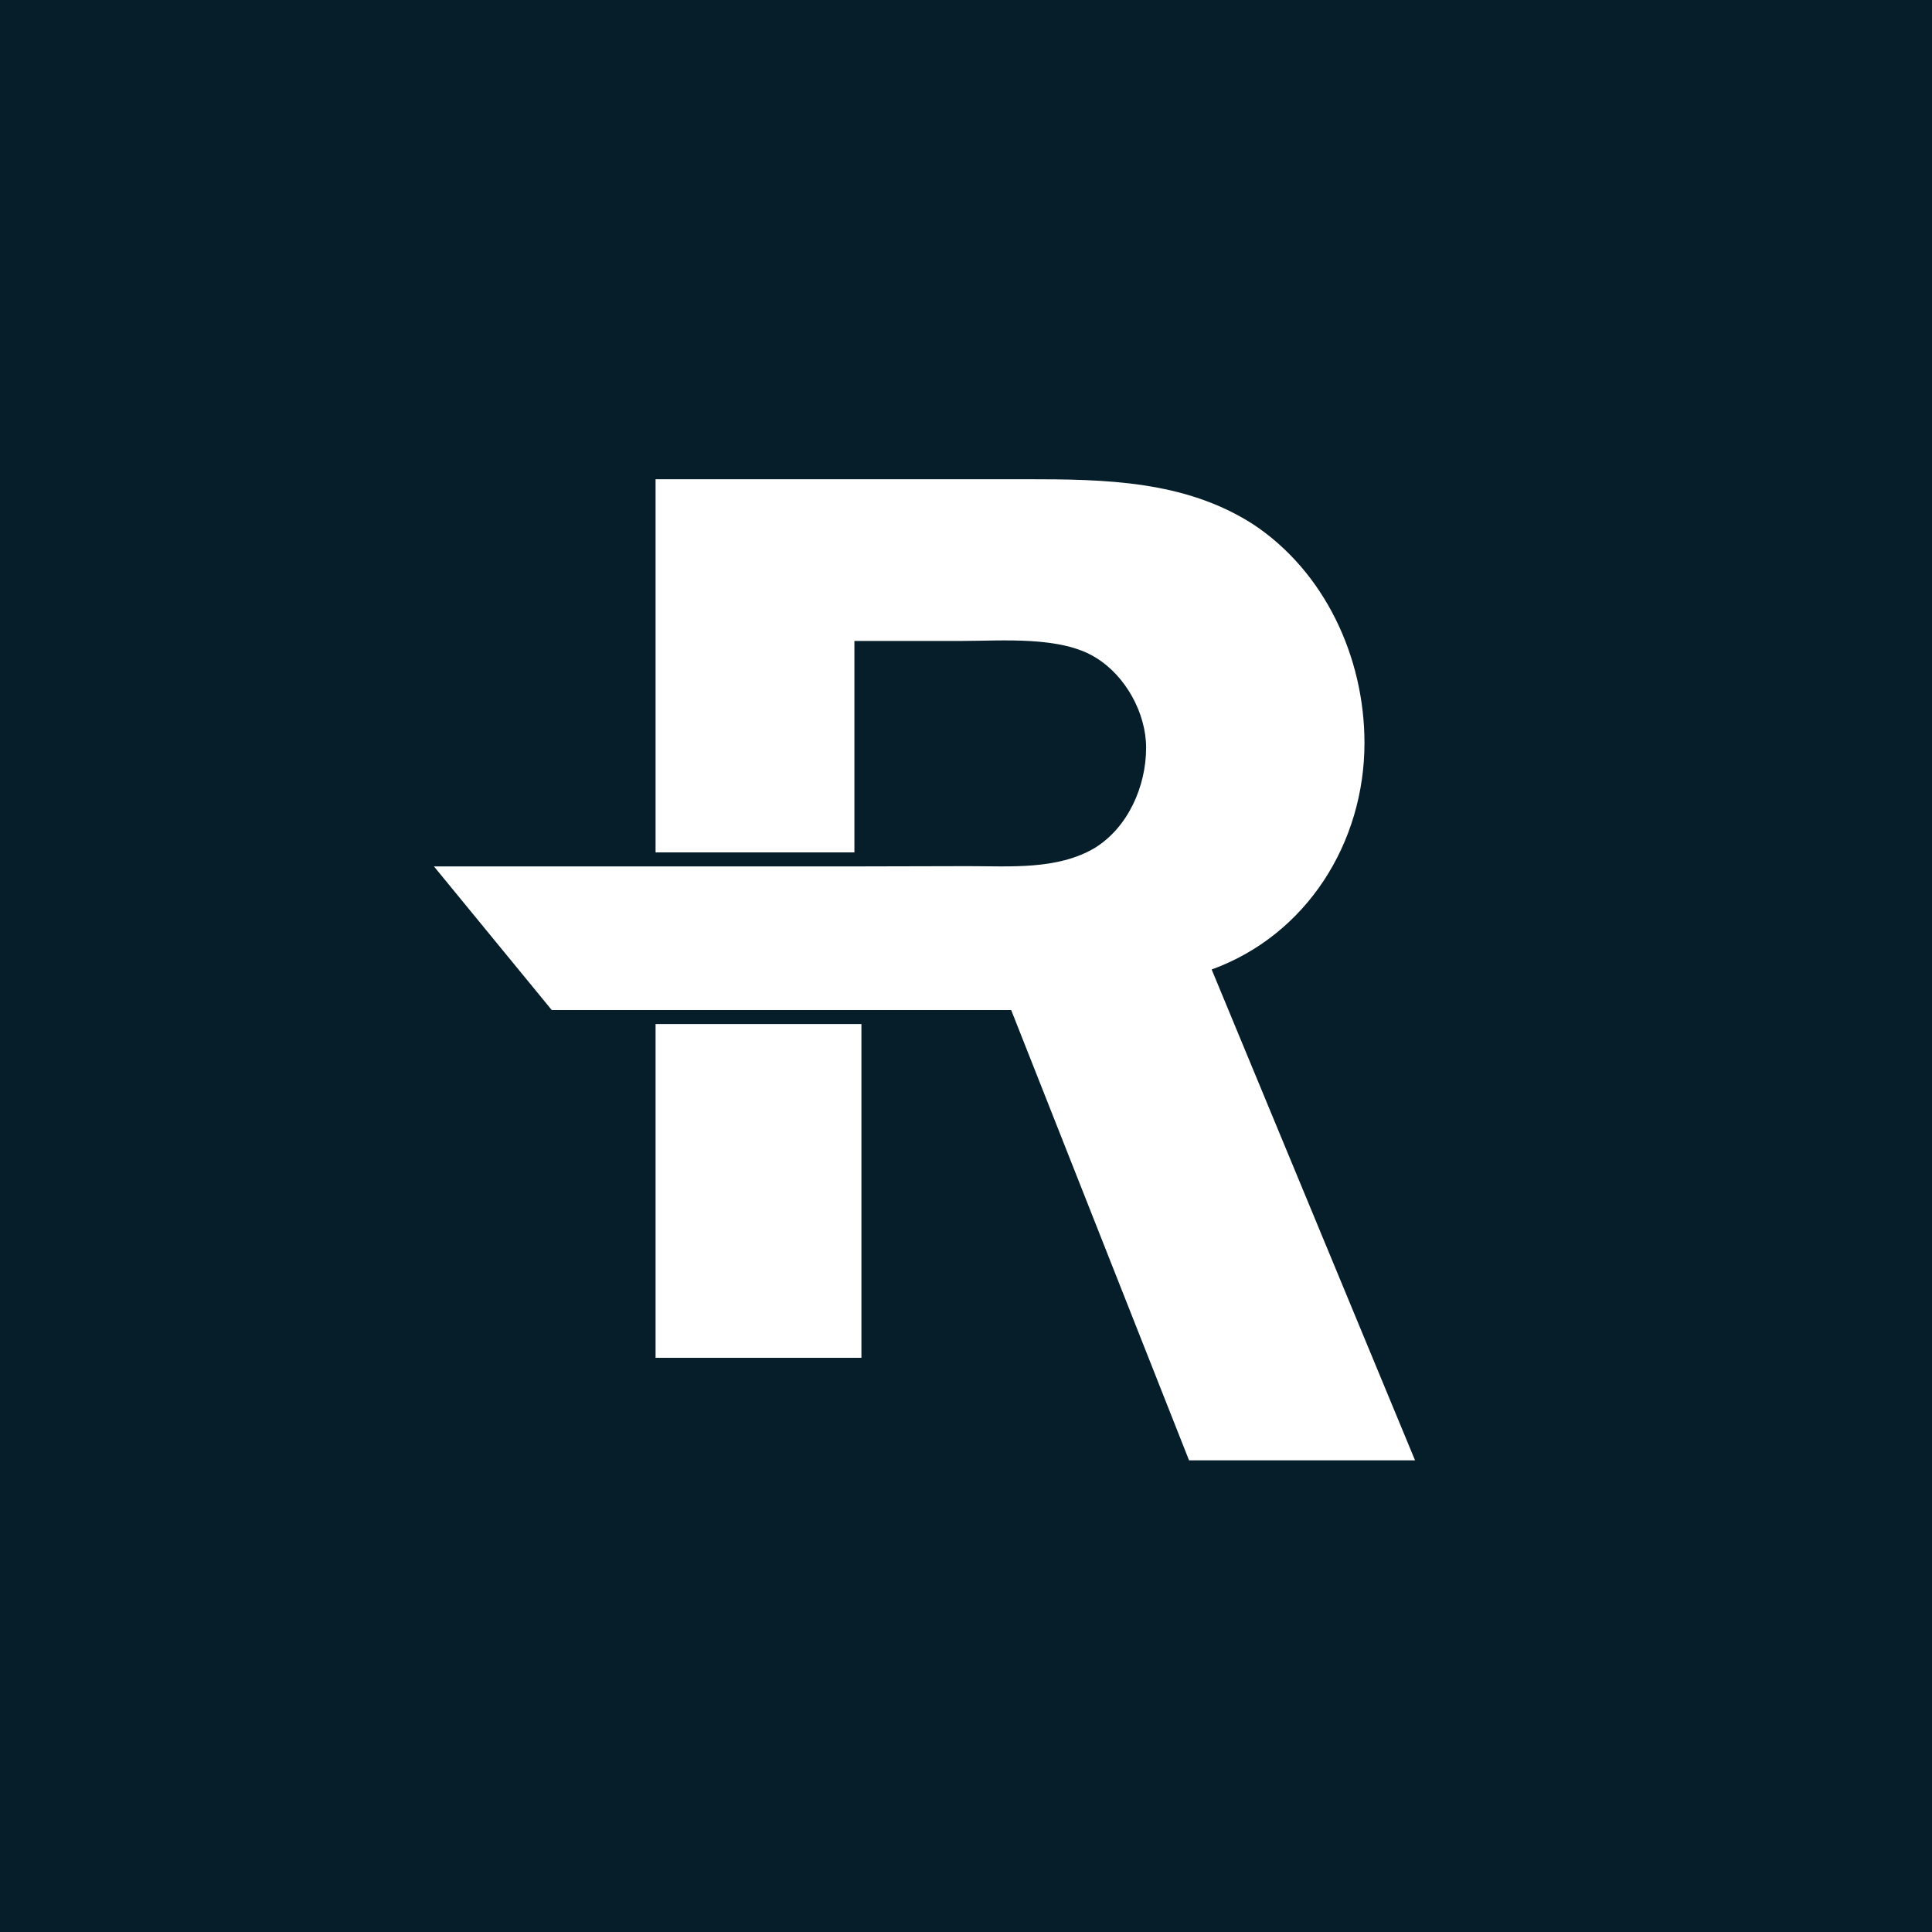
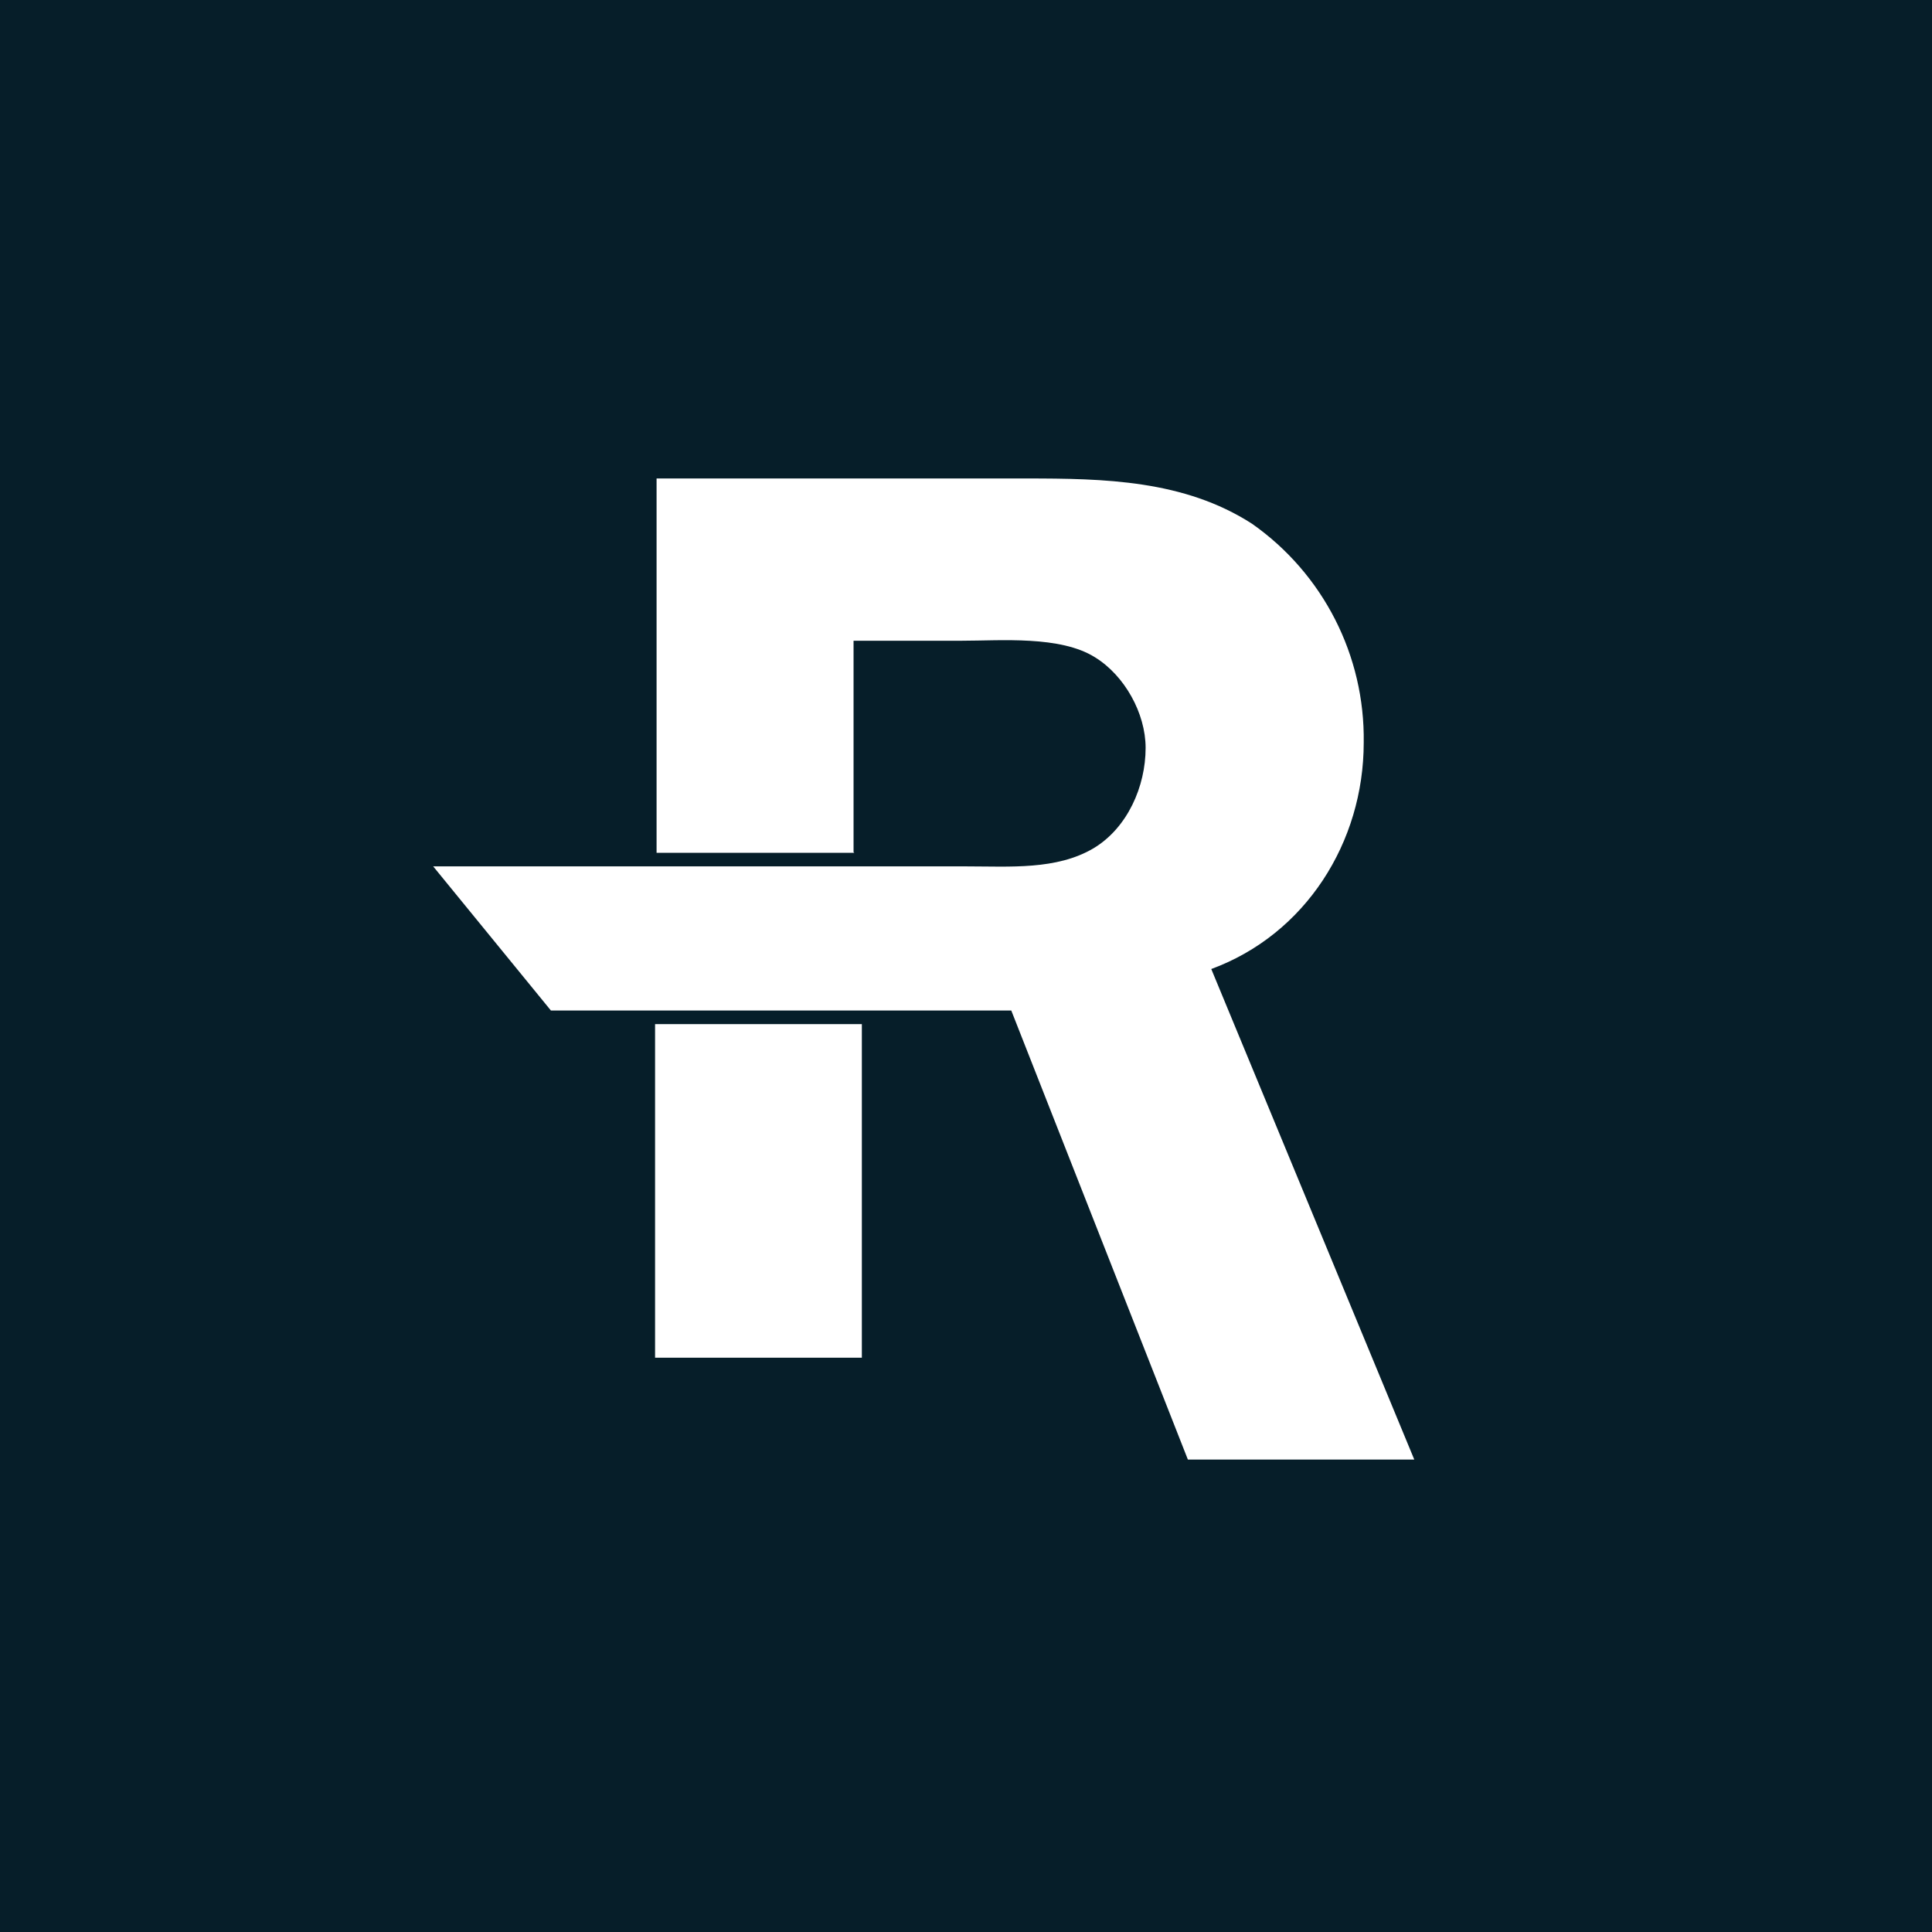
- <svg xmlns="http://www.w3.org/2000/svg" width="256px" height="256px" viewBox="0 0 256 256" version="1.1">
-   <g id="favicon" stroke="none" stroke-width="1" fill="none" fill-rule="evenodd">
-     <rect fill="#061E29" x="0" y="0" width="256" height="256" />
-     <path d="M113.214,112.946 L86.866,112.946 L86.866,63.5 L136.05,63.5 C146.429,63.5 156.978,63.67 165.996,69.437 C175.525,75.713 180.8,87.077 180.8,98.442 C180.8,111.672 173.143,123.885 160.552,128.464 L187.5,193.5 L157.554,193.5 L134.008,133.892 L133.991,133.839 L114.143,133.839 L86.866,133.839 L73.112,133.839 L57.5,114.804 L86.866,114.804 L113.214,114.804 L128.265,114.769 C133.908,114.769 140.065,115.28 145.025,112.381 C149.472,109.653 151.866,104.196 151.866,99.081 C151.866,94.476 149.13,89.531 145.196,87.144 C140.578,84.245 132.711,84.927 127.58,84.927 L113.214,84.927 L113.214,112.946 Z M114.143,135.696 L114.143,179.92 L86.866,179.92 L86.866,135.696 L114.143,135.696 Z" id="R" fill="#FFFFFF" />
+ <svg xmlns="http://www.w3.org/2000/svg" width="256" height="256">
+   <g fill="none" fill-rule="evenodd">
+     <path fill="#061E29" d="M0 0h256v256H0z" />
+     <path d="M113.2 113H87V63.4H136c10.3 0 20.9.2 29.9 6a34.8 34.8 0 0114.8 29c0 13.2-7.7 25.4-20.2 30l26.9 65h-30L134 133.9H73l-15.6-19.1h70.7c5.7 0 11.9.5 16.8-2.4 4.5-2.7 6.9-8.2 6.9-13.3 0-4.6-2.8-9.6-6.7-12-4.6-2.9-12.5-2.2-17.6-2.2h-14.4v28zm1 22.7v44.2H86.8v-44.2H114z" fill="#FFF" />
  </g>
</svg>
